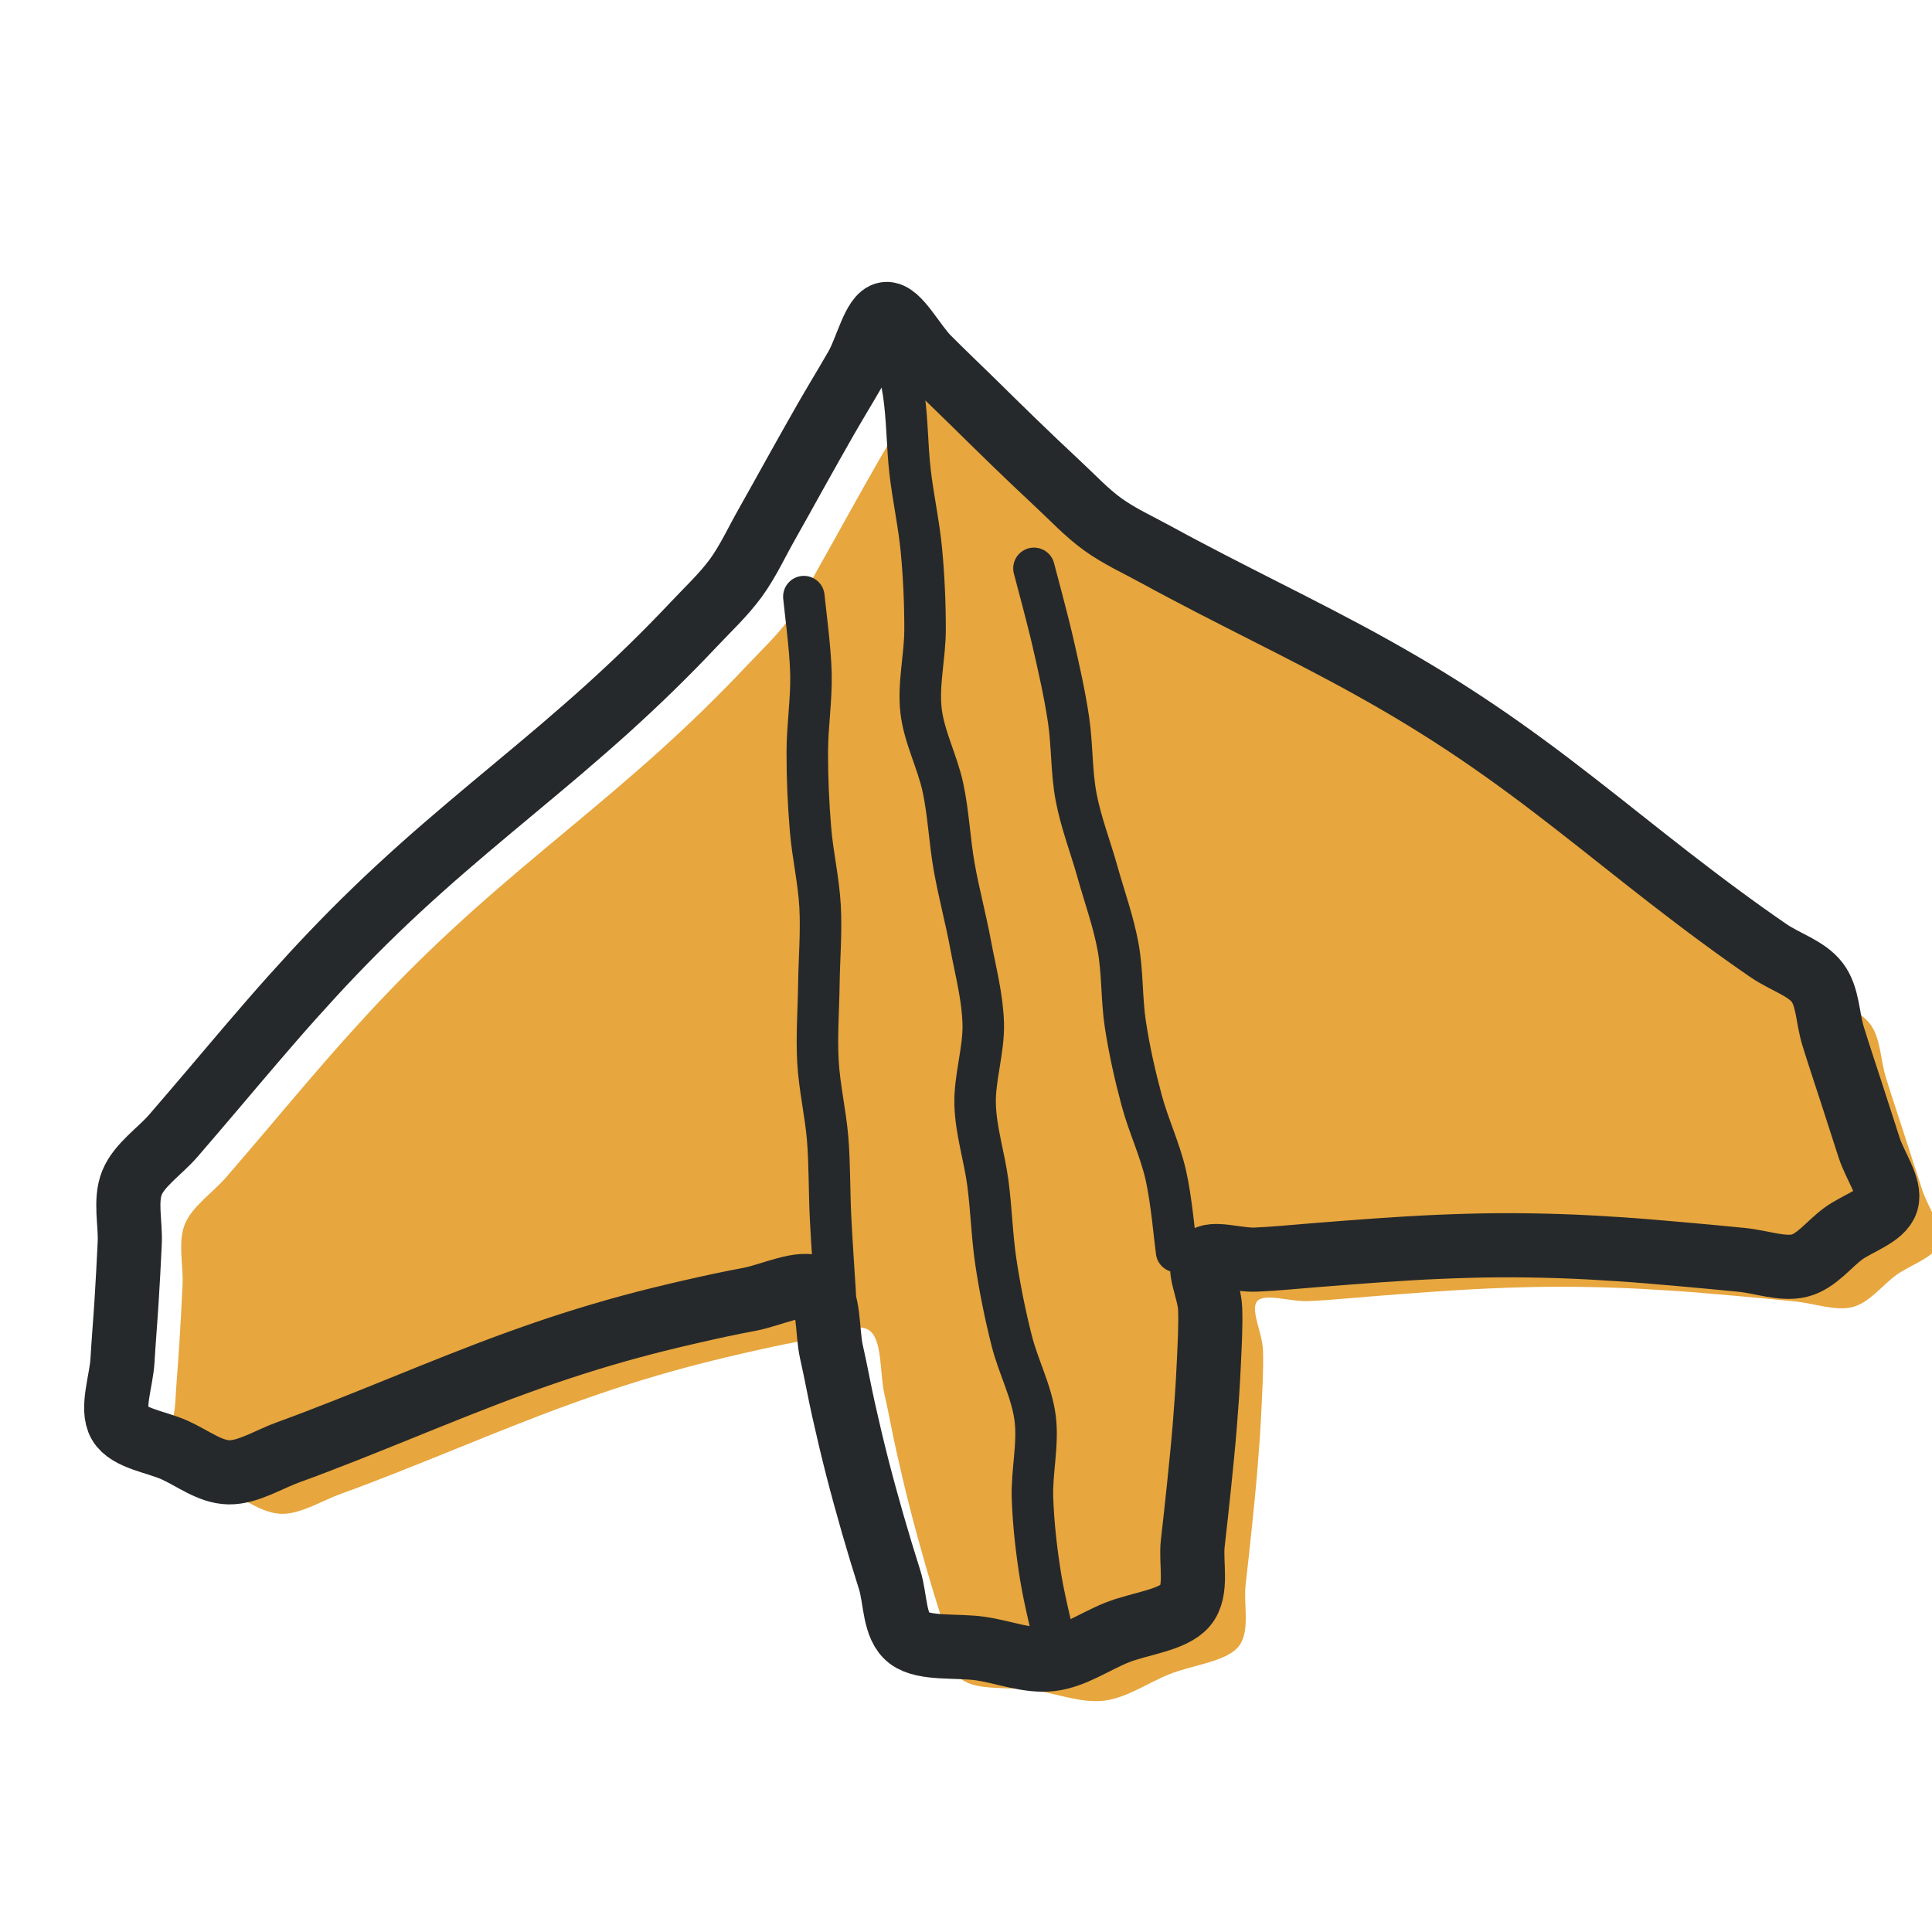
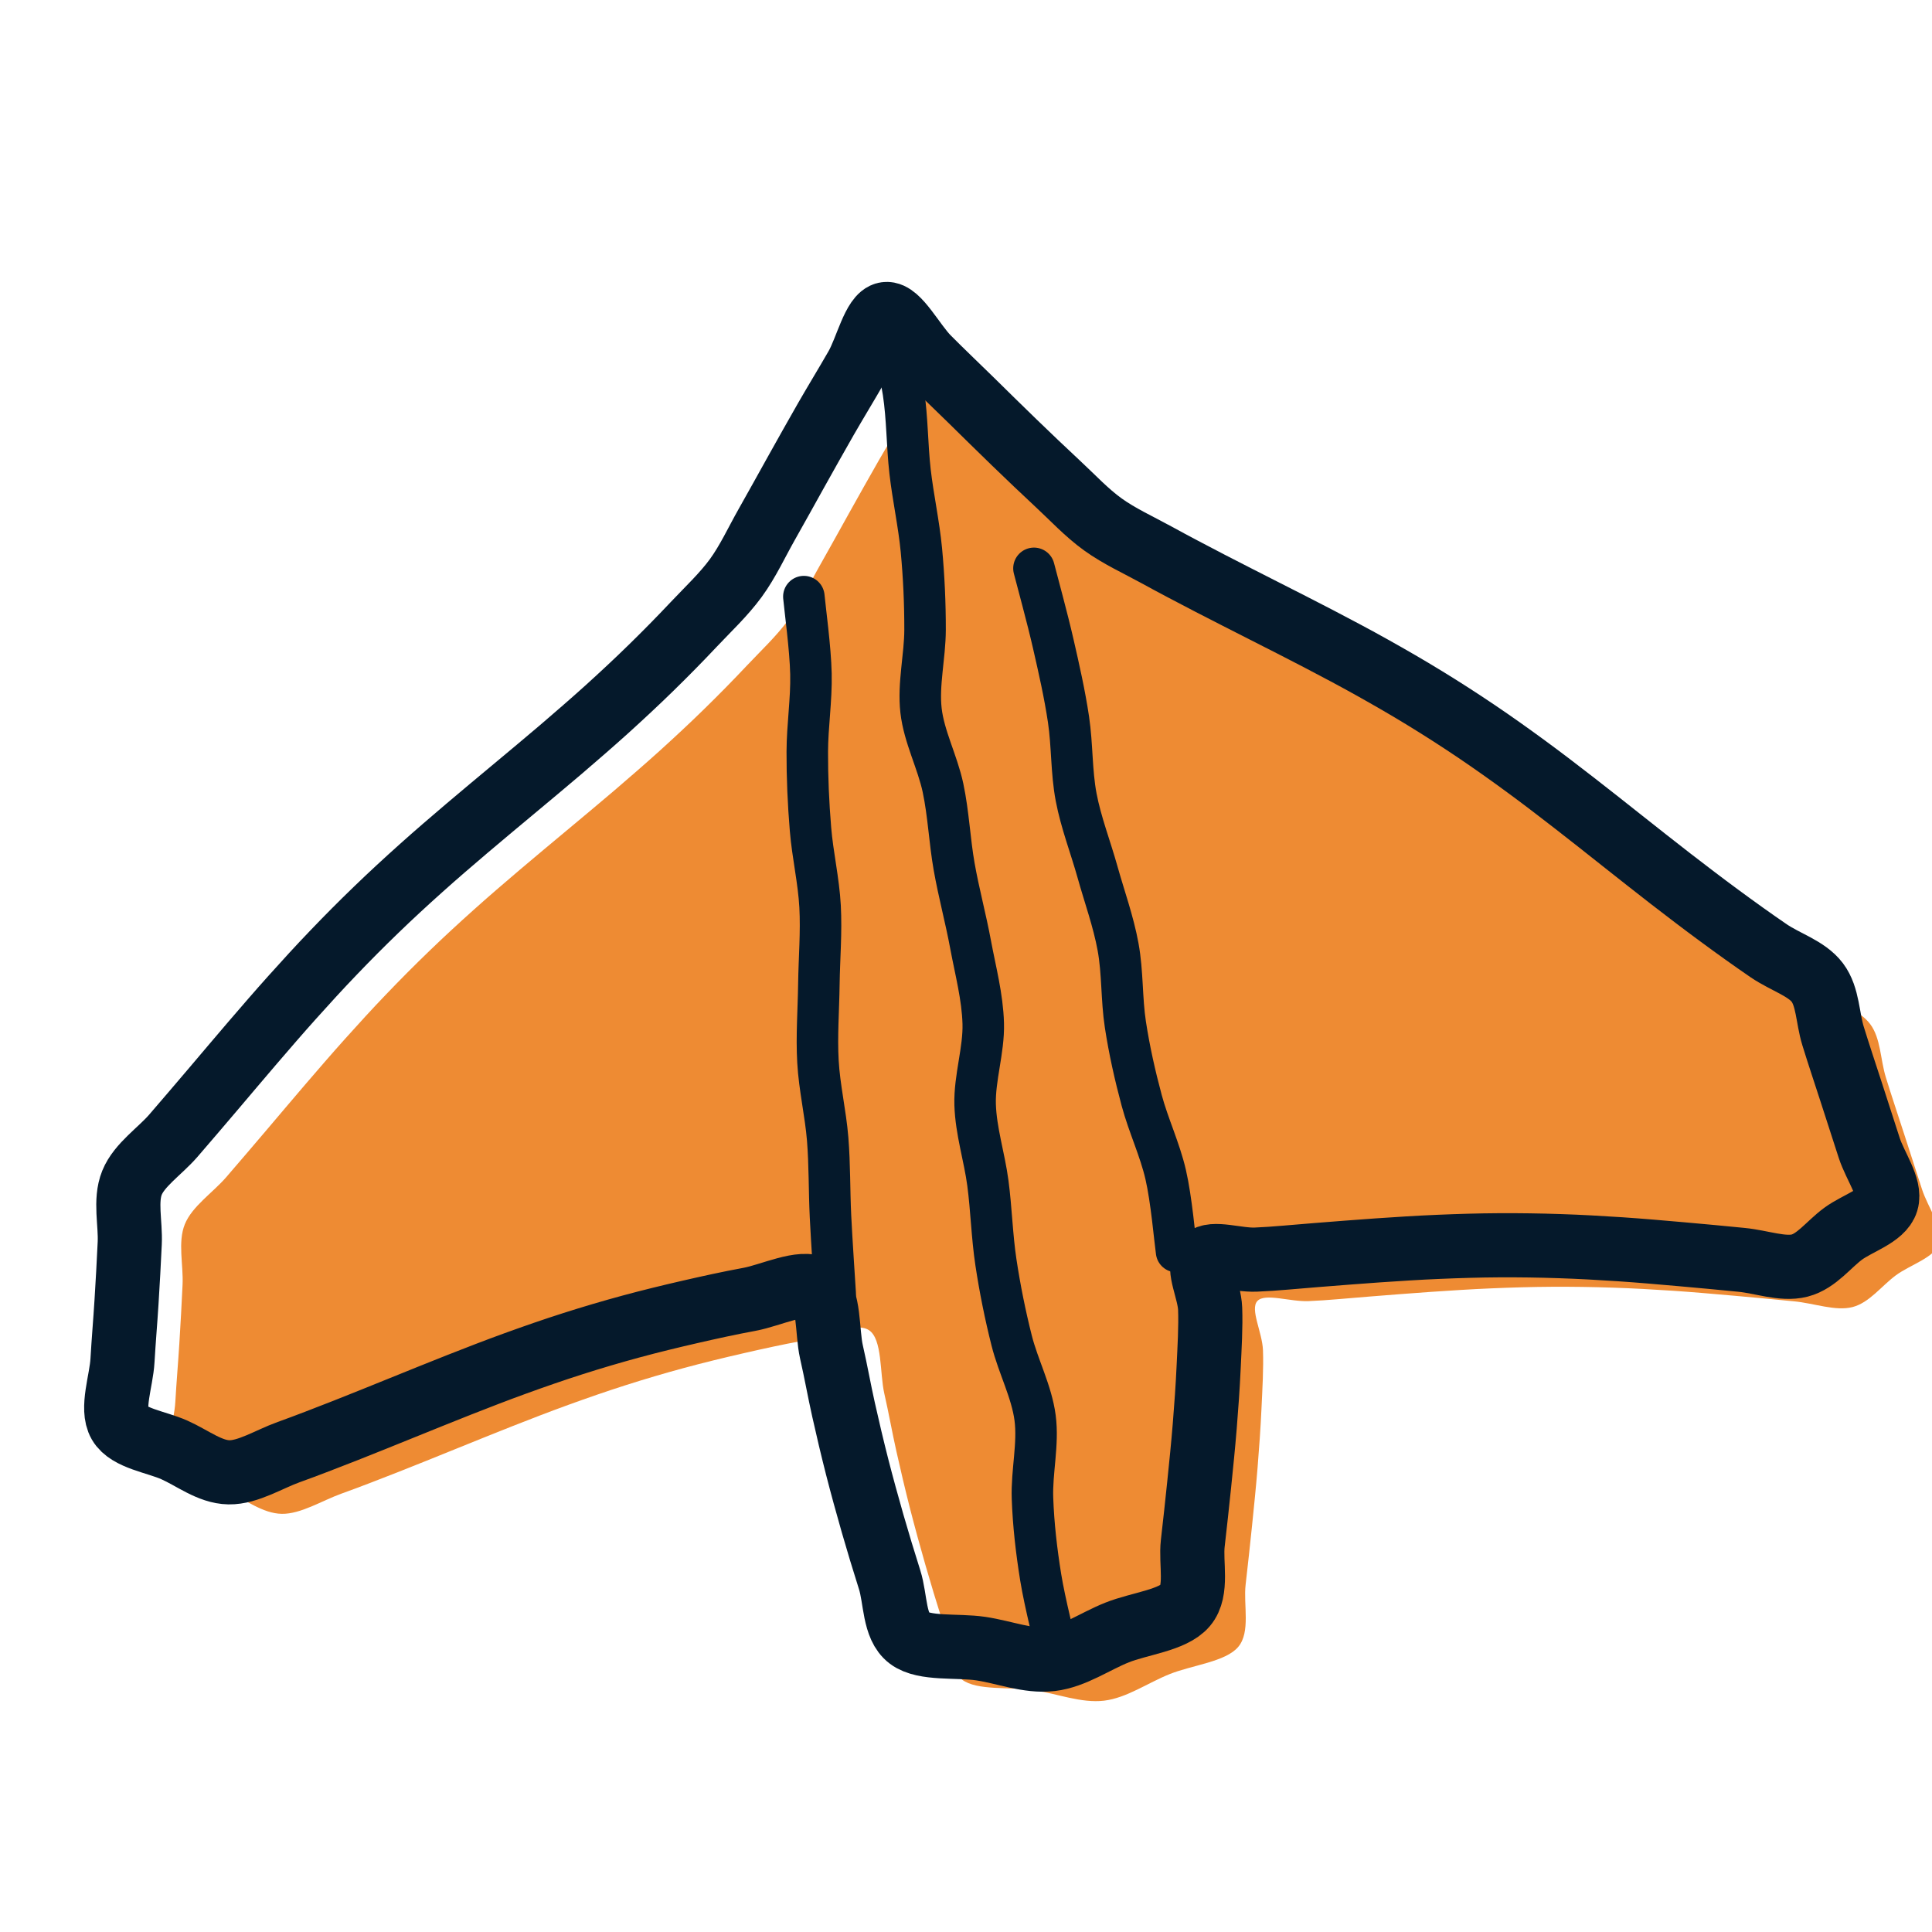
<svg xmlns="http://www.w3.org/2000/svg" viewBox="0 0 512 512" role="img" aria-label="glider — Foothills Labs model glyph">
-   <path d="M 234.78 83.22 C 237.93 82.81 242.10 91.00 245.85 94.80 C 249.61 98.59 253.48 102.26 257.29 105.99 C 261.10 109.72 264.88 113.48 268.72 117.18 C 272.56 120.88 276.39 124.56 280.31 128.20 C 284.24 131.84 287.94 135.86 292.29 138.99 C 296.64 142.12 301.69 144.41 306.43 147.01 C 311.16 149.61 315.92 152.09 320.70 154.58 C 325.48 157.07 330.31 159.48 335.11 161.94 C 339.91 164.39 344.74 166.81 349.51 169.31 C 354.28 171.81 359.05 174.32 363.74 176.95 C 368.44 179.58 373.09 182.26 377.67 185.07 C 382.25 187.87 386.77 190.78 391.22 193.78 C 395.67 196.78 400.05 199.90 404.39 203.08 C 408.74 206.26 413.01 209.55 417.27 212.85 C 421.54 216.14 425.75 219.52 429.99 222.86 C 434.24 226.20 438.45 229.57 442.72 232.86 C 446.99 236.15 451.27 239.43 455.61 242.62 C 459.94 245.81 464.41 249.02 468.74 251.98 C 473.08 254.94 478.76 256.61 481.60 260.37 C 484.44 264.13 484.29 269.72 485.78 274.55 C 487.27 279.39 488.97 284.44 490.57 289.38 C 492.16 294.32 493.80 299.35 495.36 304.20 C 496.93 309.04 501.11 314.66 499.95 318.45 C 498.80 322.24 492.29 324.13 488.45 326.95 C 484.61 329.78 481.41 334.24 476.92 335.39 C 472.43 336.54 466.74 334.37 461.49 333.87 C 456.25 333.36 450.81 332.83 445.46 332.37 C 440.12 331.90 434.77 331.43 429.42 331.07 C 424.07 330.72 418.72 330.41 413.36 330.24 C 408.01 330.06 402.65 329.98 397.28 330.01 C 391.92 330.04 386.55 330.20 381.18 330.43 C 375.81 330.65 370.43 331.01 365.06 331.37 C 359.68 331.73 354.30 332.19 348.92 332.60 C 343.54 333.01 337.74 333.62 332.79 333.81 C 327.84 334.01 321.24 331.61 319.22 333.78 C 317.21 335.95 320.52 342.05 320.70 346.82 C 320.88 351.59 320.54 357.21 320.30 362.39 C 320.06 367.58 319.69 372.76 319.27 377.93 C 318.85 383.11 318.32 388.28 317.79 393.46 C 317.26 398.63 316.71 403.64 316.10 408.97 C 315.49 414.30 317.47 421.52 314.13 425.46 C 310.78 429.40 301.96 430.26 296.03 432.63 C 290.10 435.00 284.57 438.99 278.56 439.70 C 272.54 440.41 266.19 437.84 259.92 436.90 C 253.64 435.97 244.93 437.13 240.91 434.09 C 236.88 431.05 237.37 423.71 235.76 418.65 C 234.15 413.59 232.69 408.73 231.25 403.75 C 229.82 398.76 228.44 393.75 227.15 388.72 C 225.87 383.69 224.67 378.63 223.54 373.55 C 222.40 368.47 221.56 363.60 220.34 358.26 C 219.13 352.91 219.87 343.81 216.25 341.49 C 212.64 339.17 204.22 343.30 198.65 344.33 C 193.09 345.36 188.11 346.46 182.88 347.66 C 177.65 348.86 172.44 350.13 167.26 351.53 C 162.09 352.93 156.95 354.45 151.84 356.08 C 146.73 357.71 141.67 359.47 136.62 361.30 C 131.57 363.13 126.55 365.08 121.54 367.05 C 116.53 369.01 111.55 371.07 106.55 373.07 C 101.55 375.08 96.57 377.13 91.56 379.09 C 86.54 381.05 81.63 382.98 76.48 384.83 C 71.33 386.68 65.69 390.28 60.65 390.18 C 55.60 390.09 51.04 386.40 46.22 384.25 C 41.39 382.09 33.99 381.19 31.70 377.24 C 29.41 373.29 32.16 365.92 32.46 360.55 C 32.77 355.17 33.21 350.19 33.53 345.01 C 33.85 339.82 34.14 334.72 34.38 329.46 C 34.63 324.20 33.06 318.18 34.98 313.44 C 36.90 308.70 42.34 305.12 45.91 301.01 C 49.48 296.89 52.91 292.84 56.40 288.75 C 59.89 284.66 63.34 280.53 66.84 276.46 C 70.35 272.38 73.85 268.31 77.44 264.31 C 81.03 260.31 84.65 256.34 88.37 252.47 C 92.08 248.59 95.87 244.78 99.74 241.05 C 103.60 237.32 107.56 233.67 111.57 230.08 C 115.58 226.48 119.68 222.97 123.79 219.47 C 127.90 215.96 132.08 212.53 136.22 209.05 C 140.36 205.58 144.53 202.14 148.63 198.63 C 152.73 195.11 156.81 191.59 160.81 187.98 C 164.80 184.36 168.74 180.70 172.58 176.94 C 176.42 173.19 180.14 169.41 183.87 165.45 C 187.60 161.49 191.75 157.62 194.98 153.21 C 198.20 148.80 200.53 143.69 203.20 138.98 C 205.88 134.28 208.40 129.64 211.01 124.99 C 213.63 120.33 216.22 115.65 218.88 111.03 C 221.54 106.40 224.33 101.86 226.99 97.22 C 229.64 92.59 231.64 83.62 234.78 83.22 Z" fill="#E7A63E" stroke="none" transform="translate(14 11)" />
-   <path d="M 234.78 83.22 C 237.93 82.81 242.10 91.00 245.85 94.80 C 249.61 98.59 253.48 102.26 257.29 105.99 C 261.10 109.72 264.88 113.48 268.72 117.18 C 272.56 120.88 276.39 124.56 280.31 128.20 C 284.24 131.84 287.94 135.86 292.29 138.99 C 296.64 142.12 301.69 144.41 306.43 147.01 C 311.16 149.61 315.92 152.09 320.70 154.58 C 325.48 157.07 330.31 159.48 335.11 161.94 C 339.91 164.39 344.74 166.81 349.51 169.31 C 354.28 171.81 359.05 174.32 363.74 176.95 C 368.44 179.58 373.09 182.26 377.67 185.07 C 382.25 187.87 386.77 190.78 391.22 193.78 C 395.67 196.78 400.05 199.90 404.39 203.08 C 408.74 206.26 413.01 209.55 417.27 212.85 C 421.54 216.14 425.75 219.52 429.99 222.86 C 434.24 226.20 438.45 229.57 442.72 232.86 C 446.99 236.15 451.27 239.43 455.61 242.62 C 459.94 245.81 464.41 249.02 468.74 251.98 C 473.08 254.94 478.76 256.61 481.60 260.37 C 484.44 264.13 484.29 269.72 485.78 274.55 C 487.27 279.39 488.97 284.44 490.57 289.38 C 492.16 294.32 493.80 299.35 495.36 304.20 C 496.93 309.04 501.11 314.66 499.95 318.45 C 498.80 322.24 492.29 324.13 488.45 326.95 C 484.61 329.78 481.41 334.24 476.92 335.39 C 472.43 336.54 466.74 334.37 461.49 333.87 C 456.25 333.36 450.81 332.83 445.46 332.37 C 440.12 331.90 434.77 331.43 429.42 331.07 C 424.07 330.72 418.72 330.41 413.36 330.24 C 408.01 330.06 402.65 329.98 397.28 330.01 C 391.92 330.04 386.55 330.20 381.18 330.43 C 375.81 330.65 370.43 331.01 365.06 331.37 C 359.68 331.73 354.30 332.19 348.92 332.60 C 343.54 333.01 337.74 333.62 332.79 333.81 C 327.84 334.01 321.24 331.61 319.22 333.78 C 317.21 335.95 320.52 342.05 320.70 346.82 C 320.88 351.59 320.54 357.21 320.30 362.39 C 320.06 367.58 319.69 372.76 319.27 377.93 C 318.85 383.11 318.32 388.28 317.79 393.46 C 317.26 398.63 316.71 403.64 316.10 408.97 C 315.49 414.30 317.47 421.52 314.13 425.46 C 310.78 429.40 301.96 430.26 296.03 432.63 C 290.10 435.00 284.57 438.99 278.56 439.70 C 272.54 440.41 266.19 437.84 259.92 436.90 C 253.64 435.97 244.93 437.13 240.91 434.09 C 236.88 431.05 237.37 423.71 235.76 418.65 C 234.15 413.59 232.69 408.73 231.25 403.75 C 229.82 398.76 228.44 393.75 227.15 388.72 C 225.87 383.69 224.67 378.63 223.54 373.55 C 222.40 368.47 221.56 363.60 220.34 358.26 C 219.13 352.91 219.87 343.81 216.25 341.49 C 212.64 339.17 204.22 343.30 198.65 344.33 C 193.09 345.36 188.11 346.46 182.88 347.66 C 177.65 348.86 172.44 350.13 167.26 351.53 C 162.09 352.93 156.95 354.45 151.84 356.08 C 146.73 357.71 141.67 359.47 136.62 361.30 C 131.57 363.13 126.55 365.08 121.54 367.05 C 116.53 369.01 111.55 371.07 106.55 373.07 C 101.55 375.08 96.57 377.13 91.56 379.09 C 86.54 381.05 81.63 382.98 76.48 384.83 C 71.33 386.68 65.69 390.28 60.65 390.18 C 55.60 390.09 51.04 386.40 46.22 384.25 C 41.39 382.09 33.99 381.19 31.70 377.24 C 29.41 373.29 32.16 365.92 32.46 360.55 C 32.77 355.17 33.21 350.19 33.53 345.01 C 33.85 339.82 34.14 334.72 34.38 329.46 C 34.63 324.20 33.06 318.18 34.98 313.44 C 36.90 308.70 42.34 305.12 45.91 301.01 C 49.48 296.89 52.91 292.84 56.40 288.75 C 59.89 284.66 63.34 280.53 66.84 276.46 C 70.35 272.38 73.85 268.31 77.44 264.31 C 81.03 260.31 84.65 256.34 88.37 252.47 C 92.08 248.59 95.87 244.78 99.74 241.05 C 103.60 237.32 107.56 233.67 111.57 230.08 C 115.58 226.48 119.68 222.97 123.79 219.47 C 127.90 215.96 132.08 212.53 136.22 209.05 C 140.36 205.58 144.53 202.14 148.63 198.63 C 152.73 195.11 156.81 191.59 160.81 187.98 C 164.80 184.36 168.74 180.70 172.58 176.94 C 176.42 173.19 180.14 169.41 183.87 165.45 C 187.60 161.49 191.75 157.62 194.98 153.21 C 198.20 148.80 200.53 143.69 203.20 138.98 C 205.88 134.28 208.40 129.64 211.01 124.99 C 213.63 120.33 216.22 115.65 218.88 111.03 C 221.54 106.40 224.33 101.86 226.99 97.22 C 229.64 92.59 231.64 83.62 234.78 83.22 Z" fill="none" stroke="#26292B" stroke-width="17.0" stroke-linecap="round" stroke-linejoin="round" />
-   <path d="M 234.78 83.22 C 235.56 86.66 238.34 96.94 239.41 103.89 C 240.47 110.84 240.38 117.93 241.17 124.91 C 241.97 131.90 243.51 138.79 244.18 145.79 C 244.84 152.79 245.16 159.83 245.15 166.91 C 245.13 173.99 243.29 181.30 244.08 188.28 C 244.87 195.26 248.44 201.90 249.91 208.81 C 251.37 215.71 251.64 222.75 252.86 229.68 C 254.08 236.61 255.95 243.46 257.23 250.39 C 258.52 257.31 260.37 264.16 260.57 271.22 C 260.77 278.27 258.22 285.67 258.42 292.72 C 258.63 299.78 260.88 306.58 261.80 313.55 C 262.72 320.52 262.88 327.58 263.93 334.53 C 264.98 341.48 266.37 348.39 268.10 355.26 C 269.83 362.12 273.39 368.77 274.31 375.73 C 275.23 382.70 273.37 390.01 273.62 397.06 C 273.87 404.11 274.68 411.09 275.80 418.03 C 276.93 424.97 279.60 435.27 280.36 438.71" fill="none" stroke="#26292B" stroke-width="11.0" stroke-linecap="round" stroke-linejoin="round" />
-   <path d="M 274.01 150.62 C 274.86 153.94 277.59 163.87 279.11 170.55 C 280.64 177.23 282.16 183.91 283.17 190.70 C 284.18 197.48 283.91 204.54 285.19 211.27 C 286.47 218.00 289.00 224.47 290.85 231.08 C 292.70 237.69 295.07 244.20 296.30 250.94 C 297.54 257.68 297.20 264.75 298.24 271.53 C 299.28 278.31 300.78 284.99 302.56 291.62 C 304.34 298.24 307.38 304.61 308.92 311.28 C 310.46 317.96 311.32 328.28 311.80 331.68" fill="none" stroke="#26292B" stroke-width="11.0" stroke-linecap="round" stroke-linejoin="round" />
-   <path d="M 213.03 158.11 C 213.34 161.52 214.76 171.75 214.91 178.60 C 215.06 185.45 213.96 192.35 213.94 199.20 C 213.92 206.06 214.22 212.90 214.79 219.74 C 215.35 226.57 216.96 233.36 217.33 240.21 C 217.70 247.05 217.11 253.93 217.01 260.78 C 216.92 267.64 216.38 274.52 216.77 281.36 C 217.15 288.20 218.78 294.99 219.34 301.83 C 219.89 308.66 219.76 315.52 220.09 322.36 C 220.43 329.21 221.13 339.46 221.34 342.88" fill="none" stroke="#26292B" stroke-width="11.0" stroke-linecap="round" stroke-linejoin="round" />
+   <path d="M 234.78 83.22 C 237.93 82.81 242.10 91.00 245.85 94.80 C 249.61 98.59 253.48 102.26 257.29 105.99 C 261.10 109.72 264.88 113.48 268.72 117.18 C 272.56 120.88 276.39 124.56 280.31 128.20 C 284.24 131.84 287.94 135.86 292.29 138.99 C 296.64 142.12 301.69 144.41 306.43 147.01 C 311.16 149.61 315.92 152.09 320.70 154.58 C 325.48 157.07 330.31 159.48 335.11 161.94 C 339.91 164.39 344.74 166.81 349.51 169.31 C 354.28 171.81 359.05 174.32 363.74 176.95 C 368.44 179.58 373.09 182.26 377.67 185.07 C 382.25 187.87 386.77 190.78 391.22 193.78 C 395.67 196.78 400.05 199.90 404.39 203.08 C 408.74 206.26 413.01 209.55 417.27 212.85 C 421.54 216.14 425.75 219.52 429.99 222.86 C 434.24 226.20 438.45 229.57 442.72 232.86 C 446.99 236.15 451.27 239.43 455.61 242.62 C 459.94 245.81 464.41 249.02 468.74 251.98 C 473.08 254.94 478.76 256.61 481.60 260.37 C 484.44 264.13 484.29 269.72 485.78 274.55 C 487.27 279.39 488.97 284.44 490.57 289.38 C 492.16 294.32 493.80 299.35 495.36 304.20 C 496.93 309.04 501.11 314.66 499.95 318.45 C 498.80 322.24 492.29 324.13 488.45 326.95 C 484.61 329.78 481.41 334.24 476.92 335.39 C 472.43 336.54 466.74 334.37 461.49 333.87 C 456.25 333.36 450.81 332.83 445.46 332.37 C 440.12 331.90 434.77 331.43 429.42 331.07 C 424.07 330.72 418.72 330.41 413.36 330.24 C 408.01 330.06 402.65 329.98 397.28 330.01 C 391.92 330.04 386.55 330.20 381.18 330.43 C 375.81 330.65 370.43 331.01 365.06 331.37 C 359.68 331.73 354.30 332.19 348.92 332.60 C 343.54 333.01 337.74 333.62 332.79 333.81 C 327.84 334.01 321.24 331.61 319.22 333.78 C 317.21 335.95 320.52 342.05 320.70 346.82 C 320.88 351.59 320.54 357.21 320.30 362.39 C 320.06 367.58 319.69 372.76 319.27 377.93 C 318.85 383.11 318.32 388.28 317.79 393.46 C 317.26 398.63 316.71 403.64 316.10 408.97 C 315.49 414.30 317.47 421.52 314.13 425.46 C 310.78 429.40 301.96 430.26 296.03 432.63 C 290.10 435.00 284.57 438.99 278.56 439.70 C 272.54 440.41 266.19 437.84 259.92 436.90 C 253.64 435.97 244.93 437.13 240.91 434.09 C 236.88 431.05 237.37 423.71 235.76 418.65 C 234.15 413.59 232.69 408.73 231.25 403.75 C 229.82 398.76 228.44 393.75 227.15 388.72 C 225.87 383.69 224.67 378.63 223.54 373.55 C 222.40 368.47 221.56 363.60 220.34 358.26 C 219.13 352.91 219.87 343.81 216.25 341.49 C 212.64 339.17 204.22 343.30 198.65 344.33 C 193.09 345.36 188.11 346.46 182.88 347.66 C 177.65 348.86 172.44 350.13 167.26 351.53 C 162.09 352.93 156.95 354.45 151.84 356.08 C 146.73 357.71 141.67 359.47 136.62 361.30 C 131.57 363.13 126.55 365.08 121.54 367.05 C 116.53 369.01 111.55 371.07 106.55 373.07 C 101.55 375.08 96.57 377.13 91.56 379.09 C 86.54 381.05 81.63 382.98 76.48 384.83 C 71.33 386.68 65.69 390.28 60.65 390.18 C 55.60 390.09 51.04 386.40 46.22 384.25 C 41.39 382.09 33.99 381.19 31.70 377.24 C 29.41 373.29 32.16 365.92 32.46 360.55 C 32.77 355.17 33.21 350.19 33.53 345.01 C 33.85 339.82 34.14 334.72 34.38 329.46 C 34.63 324.20 33.06 318.18 34.98 313.44 C 36.90 308.70 42.34 305.12 45.91 301.01 C 49.48 296.89 52.91 292.84 56.40 288.75 C 59.89 284.66 63.34 280.53 66.84 276.46 C 70.35 272.38 73.85 268.31 77.44 264.31 C 81.03 260.31 84.65 256.34 88.37 252.47 C 92.08 248.59 95.87 244.78 99.74 241.05 C 103.60 237.32 107.56 233.67 111.57 230.08 C 115.58 226.48 119.68 222.97 123.79 219.47 C 127.90 215.96 132.08 212.53 136.22 209.05 C 140.36 205.58 144.53 202.14 148.63 198.63 C 152.73 195.11 156.81 191.59 160.81 187.98 C 164.80 184.36 168.74 180.70 172.58 176.94 C 176.42 173.19 180.14 169.41 183.87 165.45 C 187.60 161.49 191.75 157.62 194.98 153.21 C 198.20 148.80 200.53 143.69 203.20 138.98 C 205.88 134.28 208.40 129.64 211.01 124.99 C 213.63 120.33 216.22 115.65 218.88 111.03 C 221.54 106.40 224.33 101.86 226.99 97.22 C 229.64 92.59 231.64 83.62 234.78 83.22 Z" fill="#EE8B33" stroke="none" transform="translate(14 11)" />
+   <path d="M 234.78 83.22 C 237.93 82.81 242.10 91.00 245.85 94.80 C 249.61 98.59 253.48 102.26 257.29 105.99 C 261.10 109.72 264.88 113.48 268.72 117.18 C 272.56 120.88 276.39 124.56 280.31 128.20 C 284.24 131.84 287.94 135.86 292.29 138.99 C 296.64 142.12 301.69 144.41 306.43 147.01 C 311.16 149.61 315.92 152.09 320.70 154.58 C 325.48 157.07 330.31 159.48 335.11 161.94 C 339.91 164.39 344.74 166.81 349.51 169.31 C 354.28 171.81 359.05 174.32 363.74 176.95 C 368.44 179.58 373.09 182.26 377.67 185.07 C 382.25 187.87 386.77 190.78 391.22 193.78 C 395.67 196.78 400.05 199.90 404.39 203.08 C 408.74 206.26 413.01 209.55 417.27 212.85 C 421.54 216.14 425.75 219.52 429.99 222.86 C 434.24 226.20 438.45 229.57 442.72 232.86 C 446.99 236.15 451.27 239.43 455.61 242.62 C 459.94 245.81 464.41 249.02 468.74 251.98 C 473.08 254.94 478.76 256.61 481.60 260.37 C 484.44 264.13 484.29 269.72 485.78 274.55 C 487.27 279.39 488.97 284.44 490.57 289.38 C 492.16 294.32 493.80 299.35 495.36 304.20 C 496.93 309.04 501.11 314.66 499.95 318.45 C 498.80 322.24 492.29 324.13 488.45 326.95 C 484.61 329.78 481.41 334.24 476.92 335.39 C 472.43 336.54 466.74 334.37 461.49 333.87 C 456.25 333.36 450.81 332.83 445.46 332.37 C 440.12 331.90 434.77 331.43 429.42 331.07 C 424.07 330.72 418.72 330.41 413.36 330.24 C 408.01 330.06 402.65 329.98 397.28 330.01 C 391.92 330.04 386.55 330.20 381.18 330.43 C 375.81 330.65 370.43 331.01 365.06 331.37 C 359.68 331.73 354.30 332.19 348.92 332.60 C 343.54 333.01 337.74 333.62 332.79 333.81 C 327.84 334.01 321.24 331.61 319.22 333.78 C 317.21 335.95 320.52 342.05 320.70 346.82 C 320.88 351.59 320.54 357.21 320.30 362.39 C 320.06 367.58 319.69 372.76 319.27 377.93 C 318.85 383.11 318.32 388.28 317.79 393.46 C 317.26 398.63 316.71 403.64 316.10 408.97 C 315.49 414.30 317.47 421.52 314.13 425.46 C 310.78 429.40 301.96 430.26 296.03 432.63 C 290.10 435.00 284.57 438.99 278.56 439.70 C 272.54 440.41 266.19 437.84 259.92 436.90 C 253.64 435.97 244.93 437.13 240.91 434.09 C 236.88 431.05 237.37 423.71 235.76 418.65 C 234.15 413.59 232.69 408.73 231.25 403.75 C 229.82 398.76 228.44 393.75 227.15 388.72 C 225.87 383.69 224.67 378.63 223.54 373.55 C 222.40 368.47 221.56 363.60 220.34 358.26 C 219.13 352.91 219.87 343.81 216.25 341.49 C 212.64 339.17 204.22 343.30 198.65 344.33 C 193.09 345.36 188.11 346.46 182.88 347.66 C 177.65 348.86 172.44 350.13 167.26 351.53 C 162.09 352.93 156.95 354.45 151.84 356.08 C 146.73 357.71 141.67 359.47 136.62 361.30 C 131.57 363.13 126.55 365.08 121.54 367.05 C 116.53 369.01 111.55 371.07 106.55 373.07 C 101.55 375.08 96.57 377.13 91.56 379.09 C 86.54 381.05 81.63 382.98 76.48 384.83 C 71.33 386.68 65.69 390.28 60.65 390.18 C 55.60 390.09 51.04 386.40 46.22 384.25 C 41.39 382.09 33.99 381.19 31.70 377.24 C 29.41 373.29 32.16 365.92 32.46 360.55 C 32.77 355.17 33.21 350.19 33.53 345.01 C 33.85 339.82 34.14 334.72 34.38 329.46 C 34.63 324.20 33.06 318.18 34.98 313.44 C 36.90 308.70 42.34 305.12 45.91 301.01 C 49.48 296.89 52.91 292.84 56.40 288.75 C 59.89 284.66 63.34 280.53 66.84 276.46 C 70.35 272.38 73.85 268.31 77.44 264.31 C 81.03 260.31 84.65 256.34 88.37 252.47 C 92.08 248.59 95.87 244.78 99.74 241.05 C 103.60 237.32 107.56 233.67 111.57 230.08 C 115.58 226.48 119.68 222.97 123.79 219.47 C 127.90 215.96 132.08 212.53 136.22 209.05 C 140.36 205.58 144.53 202.14 148.63 198.63 C 152.73 195.11 156.81 191.59 160.81 187.98 C 164.80 184.36 168.74 180.70 172.58 176.94 C 176.42 173.19 180.14 169.41 183.87 165.45 C 187.60 161.49 191.75 157.62 194.98 153.21 C 198.20 148.80 200.53 143.69 203.20 138.98 C 205.88 134.28 208.40 129.64 211.01 124.99 C 213.63 120.33 216.22 115.65 218.88 111.03 C 221.54 106.40 224.33 101.86 226.99 97.22 C 229.64 92.59 231.64 83.62 234.78 83.22 Z" fill="none" stroke="#05192B" stroke-width="17.0" stroke-linecap="round" stroke-linejoin="round" />
+   <path d="M 234.78 83.22 C 235.56 86.66 238.34 96.94 239.41 103.89 C 240.47 110.84 240.38 117.93 241.17 124.91 C 241.97 131.90 243.51 138.79 244.18 145.79 C 244.84 152.79 245.16 159.83 245.15 166.91 C 245.13 173.99 243.29 181.30 244.08 188.28 C 244.87 195.26 248.44 201.90 249.91 208.81 C 251.37 215.71 251.64 222.75 252.86 229.68 C 254.08 236.61 255.95 243.46 257.23 250.39 C 258.52 257.31 260.37 264.16 260.57 271.22 C 260.77 278.27 258.22 285.67 258.42 292.72 C 258.63 299.78 260.88 306.58 261.80 313.55 C 262.72 320.52 262.88 327.58 263.93 334.53 C 264.98 341.48 266.37 348.39 268.10 355.26 C 269.83 362.12 273.39 368.77 274.31 375.73 C 275.23 382.70 273.37 390.01 273.62 397.06 C 273.87 404.11 274.68 411.09 275.80 418.03 C 276.93 424.97 279.60 435.27 280.36 438.71" fill="none" stroke="#05192B" stroke-width="11.0" stroke-linecap="round" stroke-linejoin="round" />
+   <path d="M 274.01 150.62 C 274.86 153.94 277.59 163.87 279.11 170.55 C 280.64 177.23 282.16 183.91 283.17 190.70 C 284.18 197.48 283.91 204.54 285.19 211.27 C 286.47 218.00 289.00 224.47 290.85 231.08 C 292.70 237.69 295.07 244.20 296.30 250.94 C 297.54 257.68 297.20 264.75 298.24 271.53 C 299.28 278.31 300.78 284.99 302.56 291.62 C 304.34 298.24 307.38 304.61 308.92 311.28 C 310.46 317.96 311.32 328.28 311.80 331.68" fill="none" stroke="#05192B" stroke-width="11.0" stroke-linecap="round" stroke-linejoin="round" />
+   <path d="M 213.03 158.11 C 213.34 161.52 214.76 171.75 214.91 178.60 C 215.06 185.45 213.96 192.35 213.94 199.20 C 213.92 206.06 214.22 212.90 214.79 219.74 C 215.35 226.57 216.96 233.36 217.33 240.21 C 217.70 247.05 217.11 253.93 217.01 260.78 C 216.92 267.64 216.38 274.52 216.77 281.36 C 217.15 288.20 218.78 294.99 219.34 301.83 C 219.89 308.66 219.76 315.52 220.09 322.36 C 220.43 329.21 221.13 339.46 221.34 342.88" fill="none" stroke="#05192B" stroke-width="11.0" stroke-linecap="round" stroke-linejoin="round" />
</svg>
